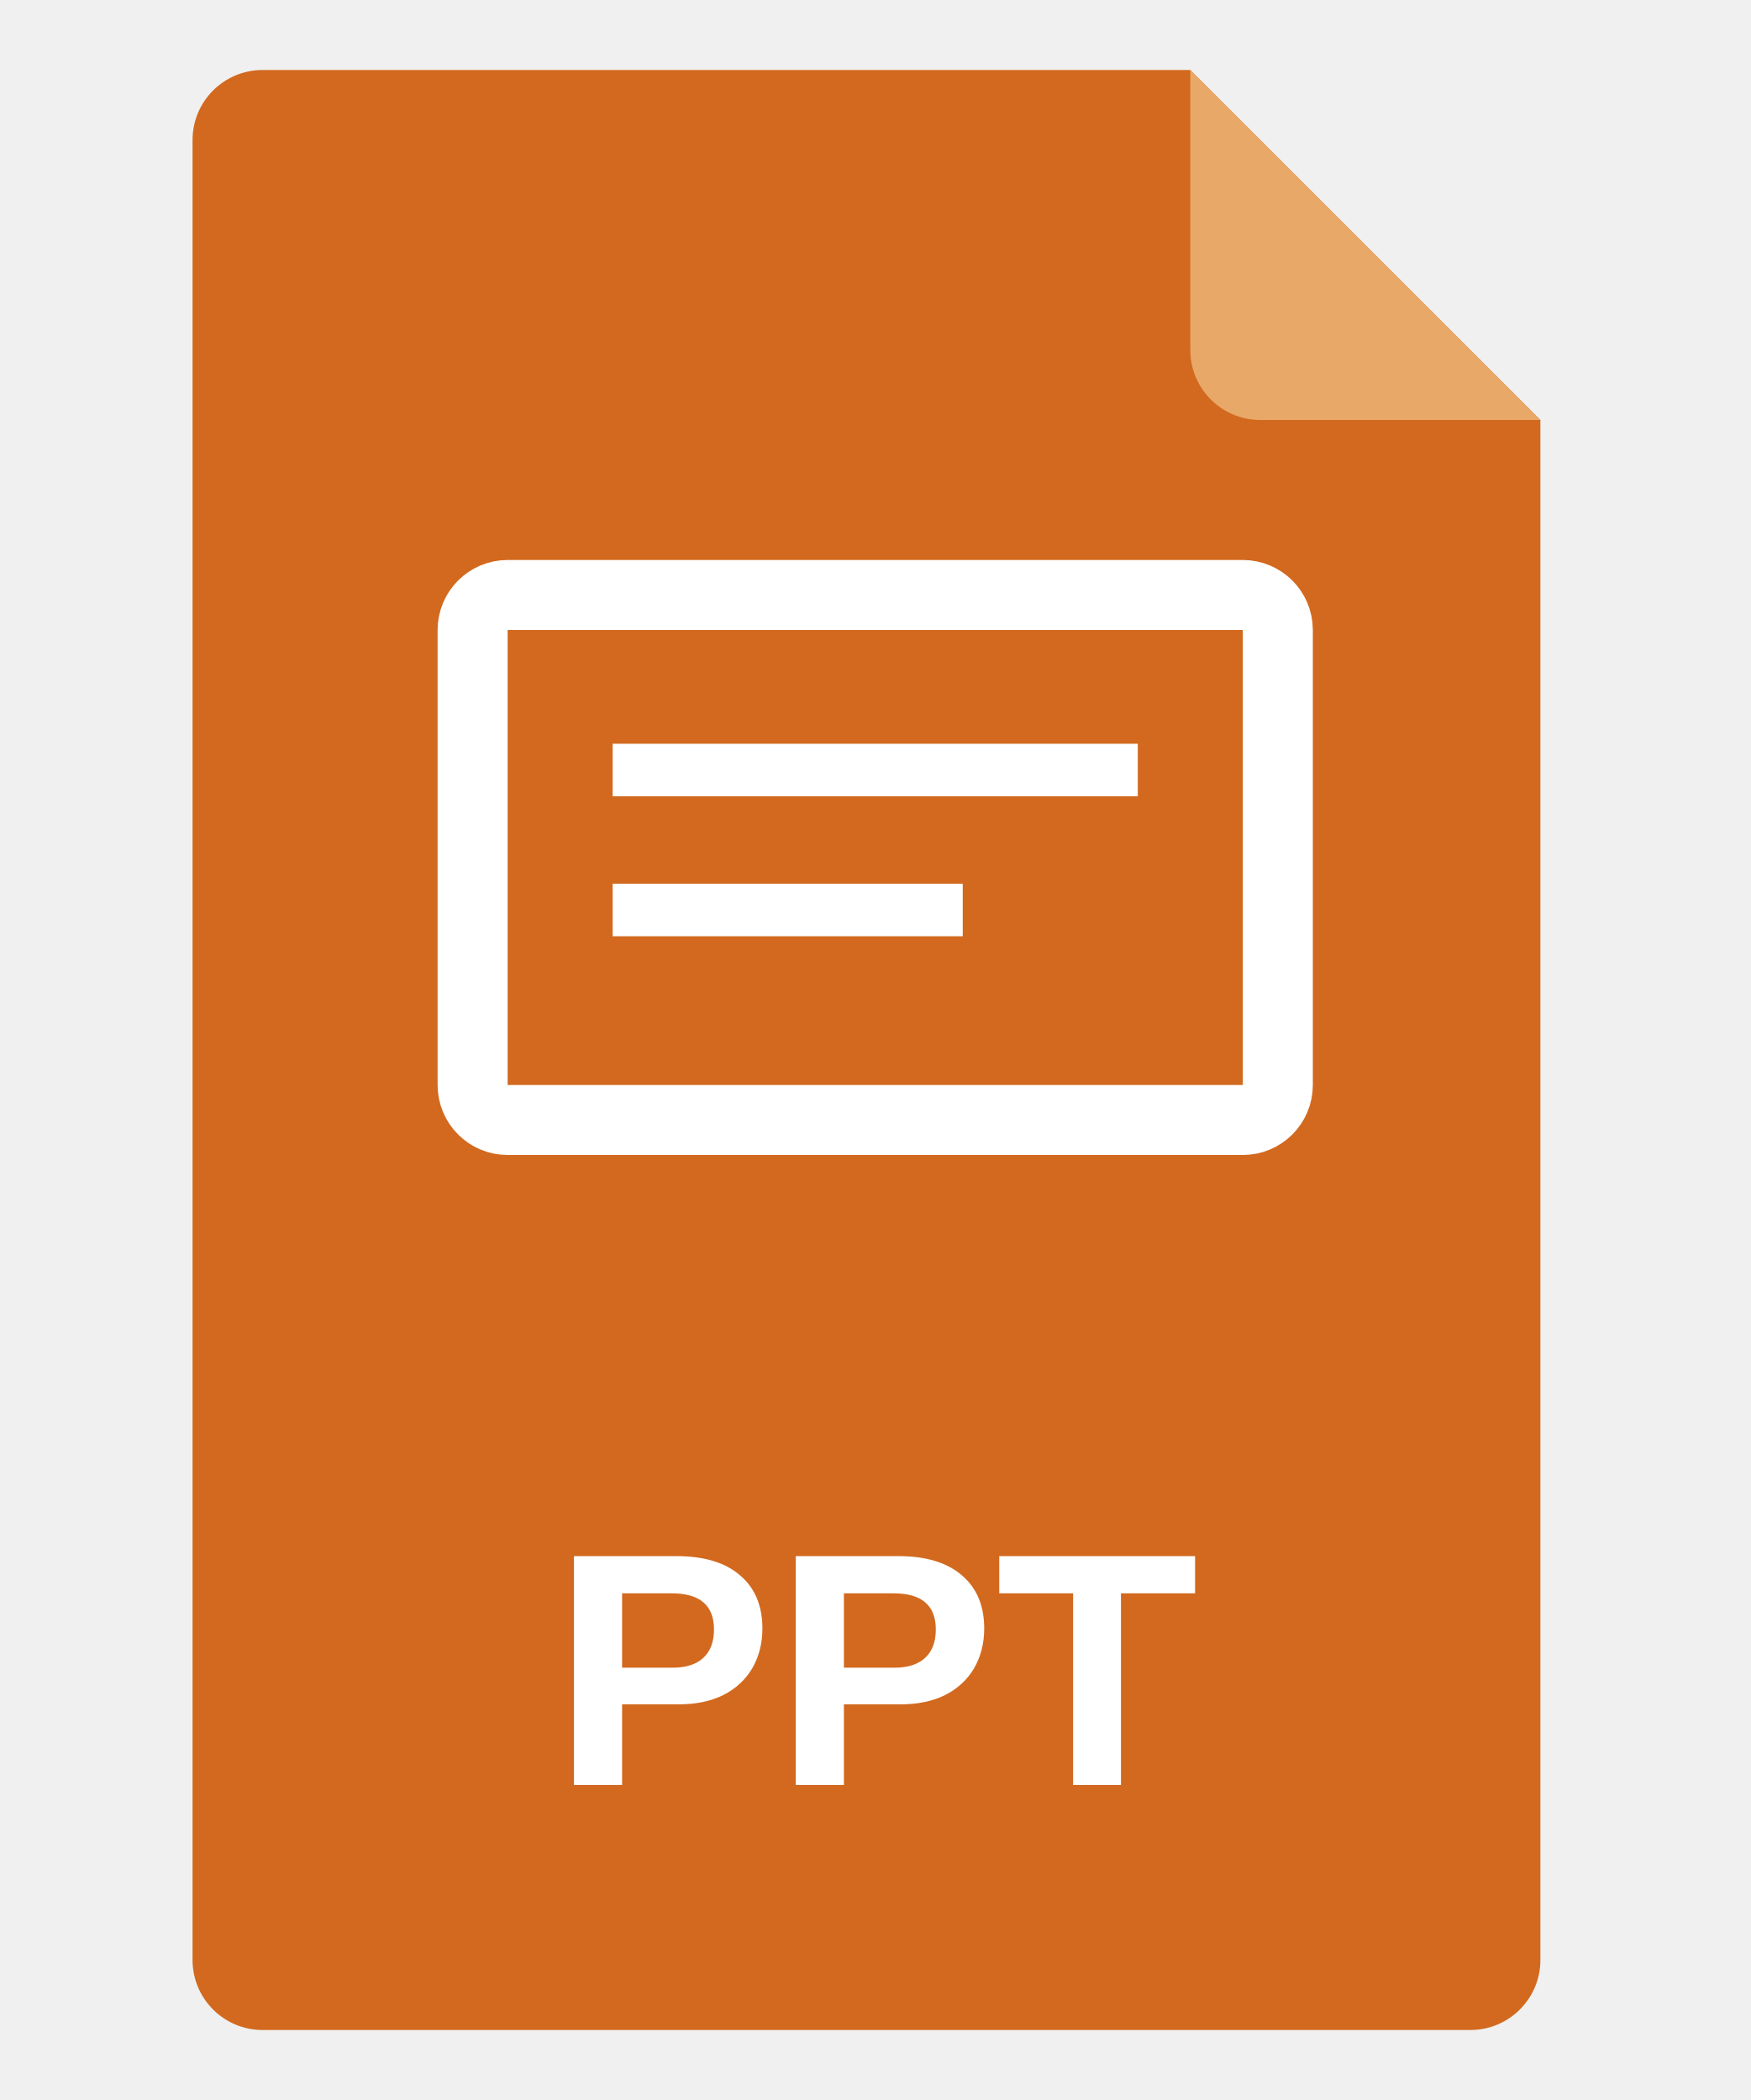
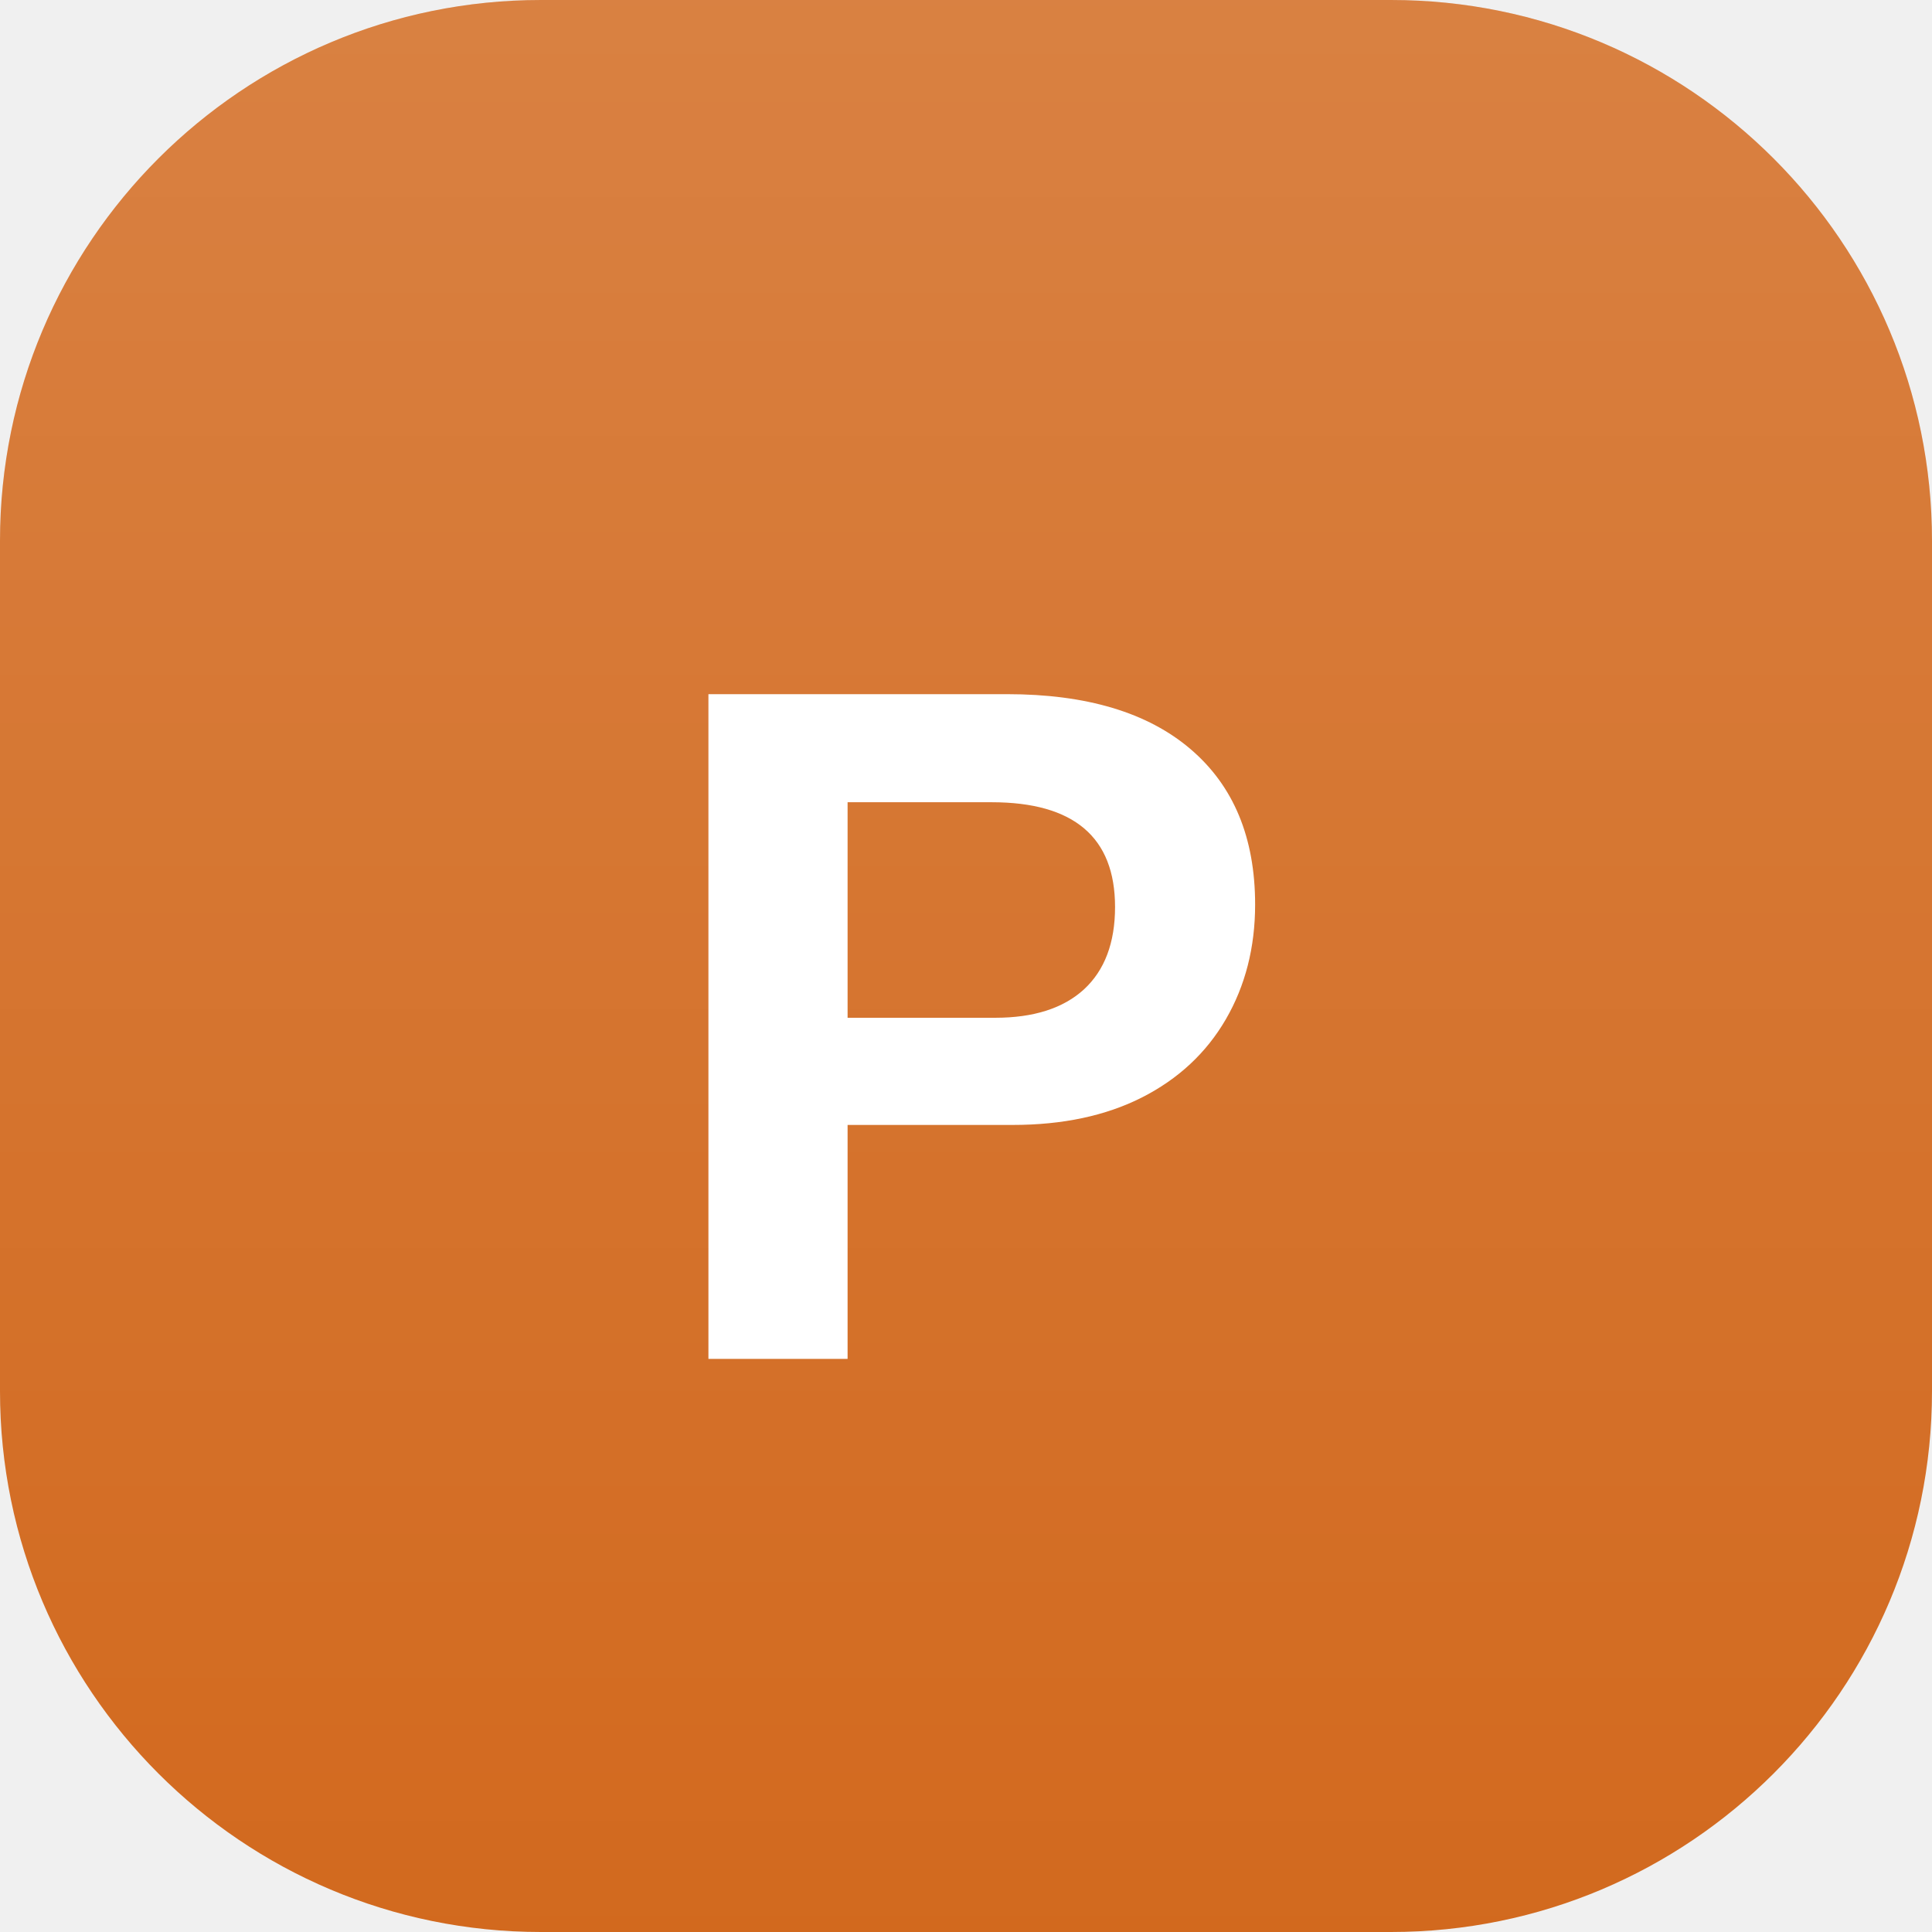
- <svg xmlns="http://www.w3.org/2000/svg" viewBox="0 0 100 120" width="100" height="120">
-   <path d="M15 4 H68 L88 24 V112 A4 4 0 0 1 84 116 H15 A4 4 0 0 1 11 112 V8 A4 4 0 0 1 15 4 Z" fill="#D2691E" />
-   <path d="M68 4 L88 24 H72 A4 4 0 0 1 68 20 Z" fill="#E8A868" />
-   <rect x="27" y="34" width="46" height="30" rx="2" fill="none" stroke="#FFFFFF" stroke-width="4" />
-   <line x1="35" y1="44" x2="65" y2="44" stroke="#FFFFFF" stroke-width="3" />
-   <line x1="35" y1="52" x2="55" y2="52" stroke="#FFFFFF" stroke-width="3" />
-   <text x="50" y="102" font-family="Arial, sans-serif" font-size="19" font-weight="800" text-anchor="middle" fill="#FFFFFF">PPT</text>
+ <svg xmlns="http://www.w3.org/2000/svg" viewBox="0 0 100 100" width="100" height="100">
+   <defs>
+     <linearGradient id="sheen-ppt" x1="0" y1="0" x2="0" y2="1">
+       <stop offset="0" stop-color="#FFFFFF" stop-opacity="0.16" />
+       <stop offset="1" stop-color="#FFFFFF" stop-opacity="0" />
+     </linearGradient>
+   </defs>
+   <rect width="100" height="100" rx="28" fill="#D2691E" />
+   <rect width="100" height="100" rx="28" fill="url(#sheen-ppt)" />
+   <text x="50" y="53" font-family="Arial, sans-serif" font-weight="800" font-size="50" text-anchor="middle" dominant-baseline="central" fill="#FFFFFF">P</text>
</svg>
